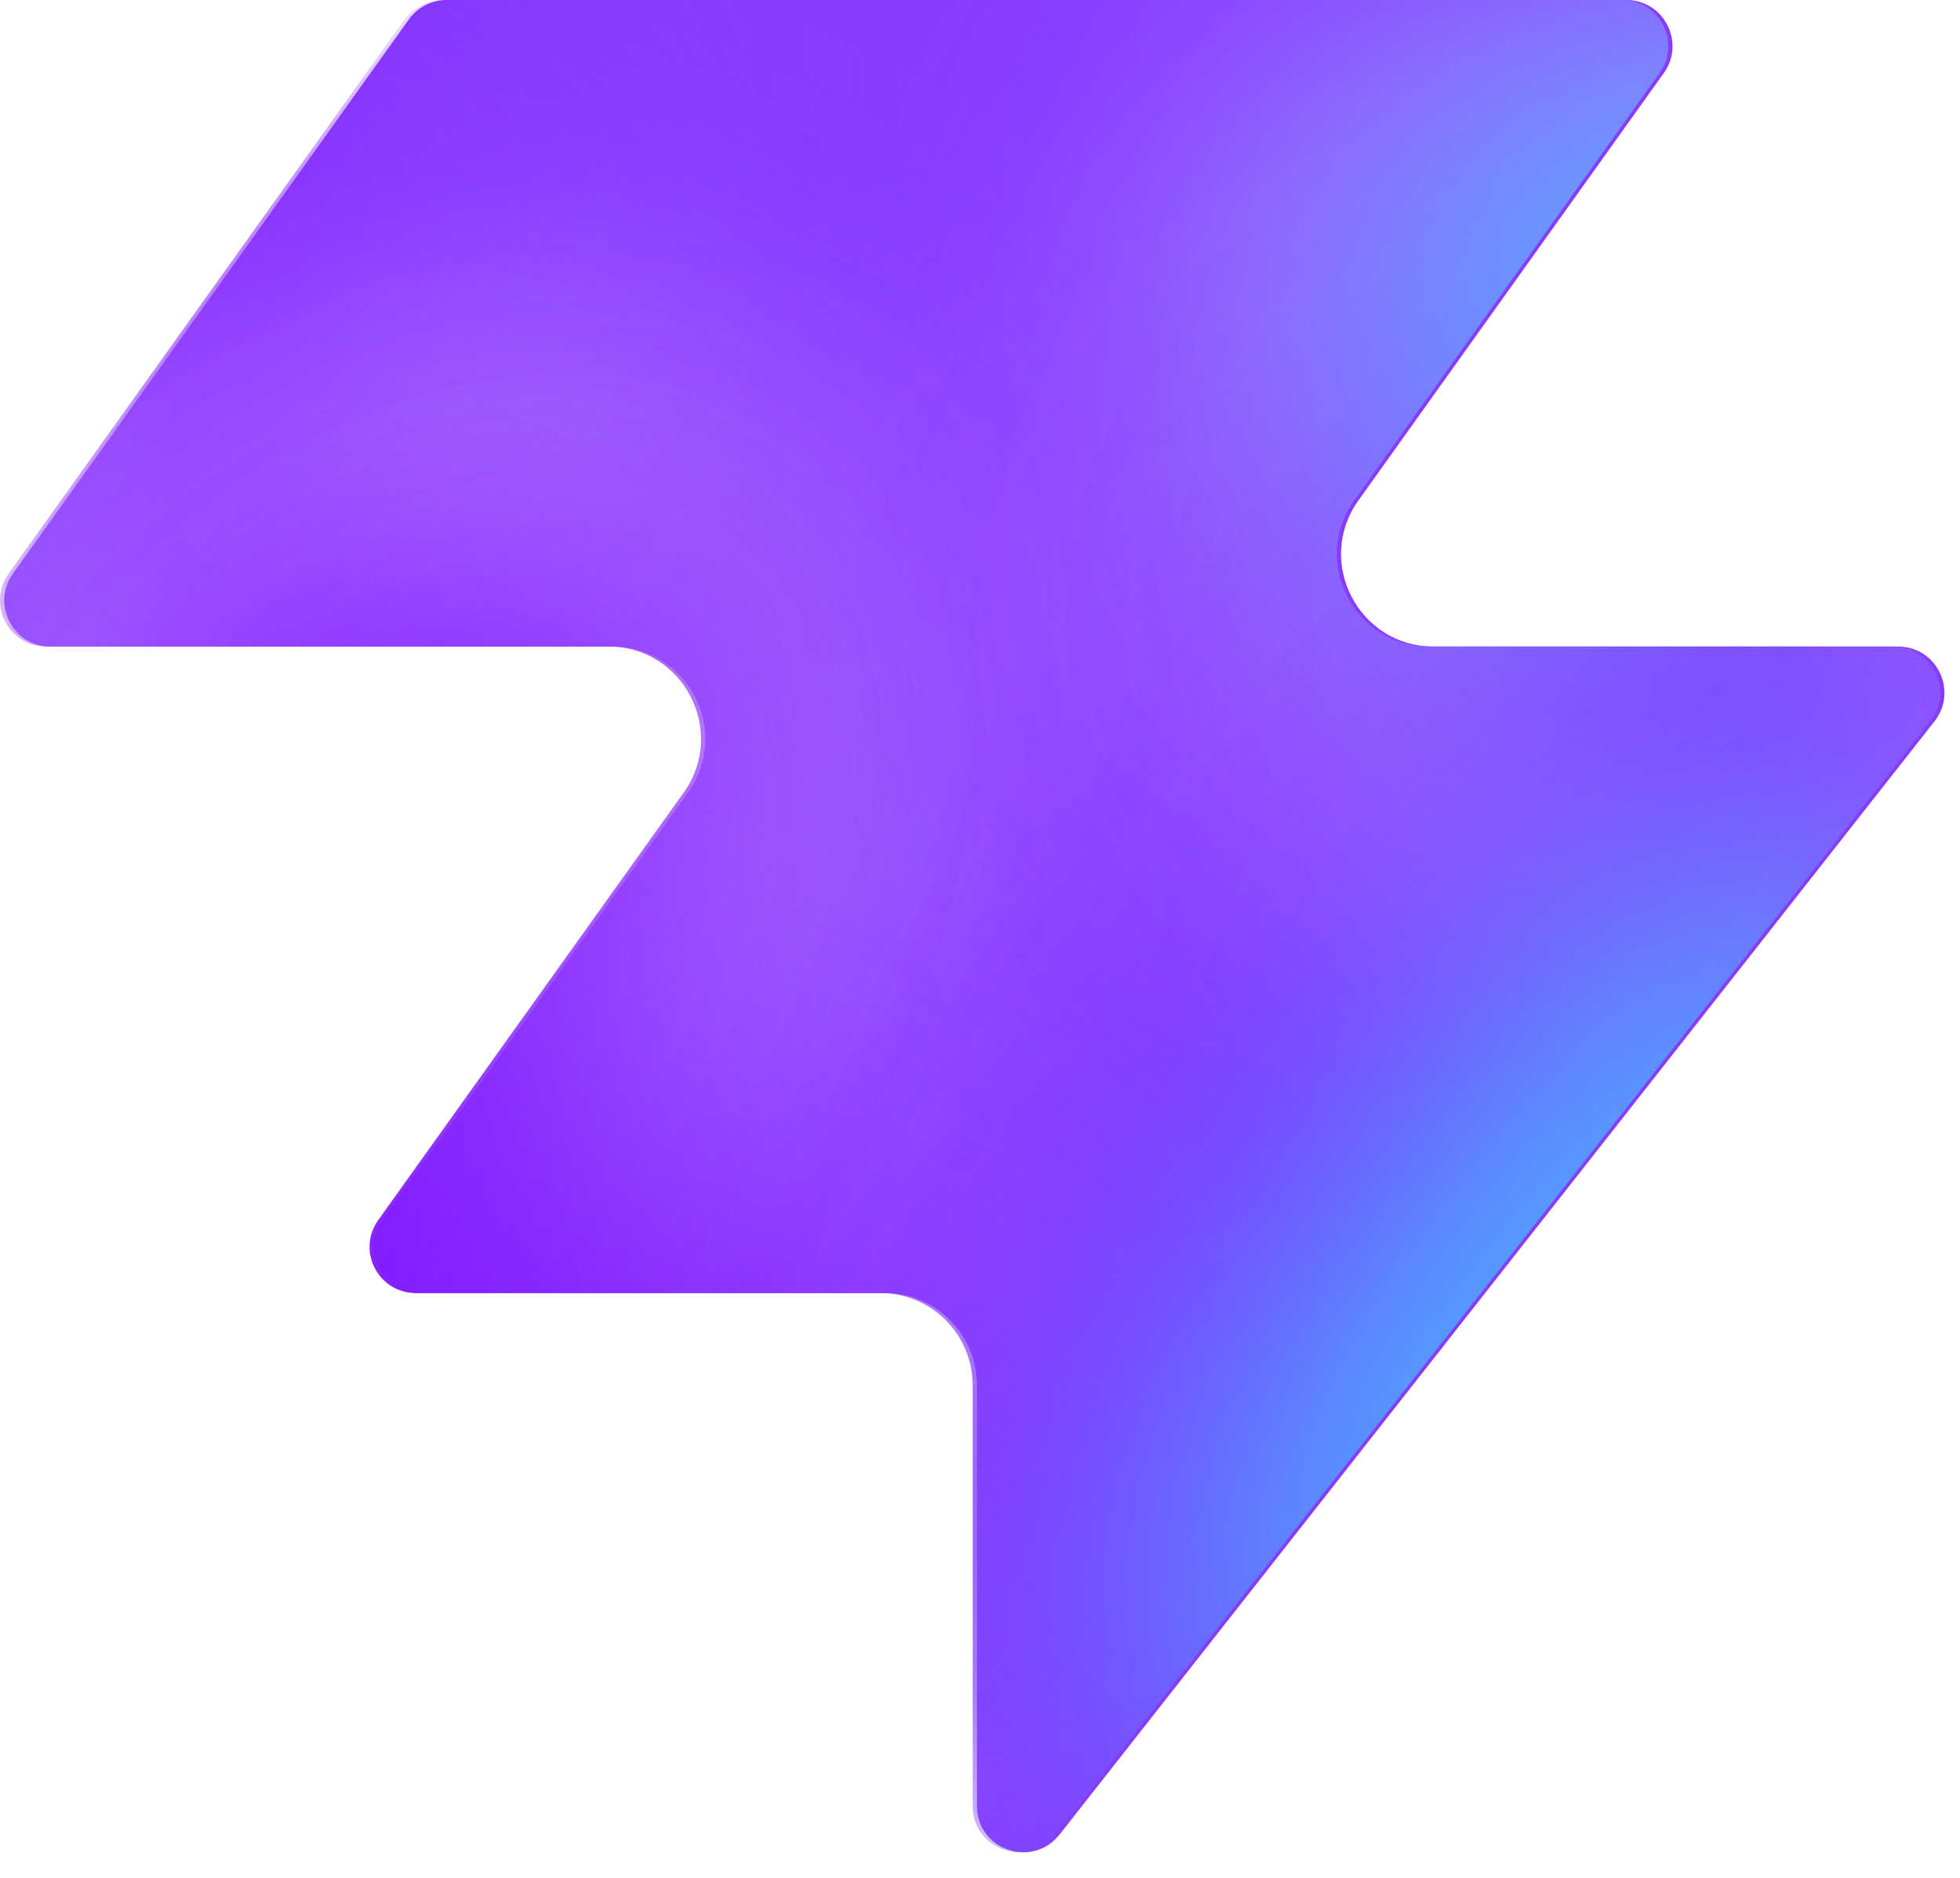
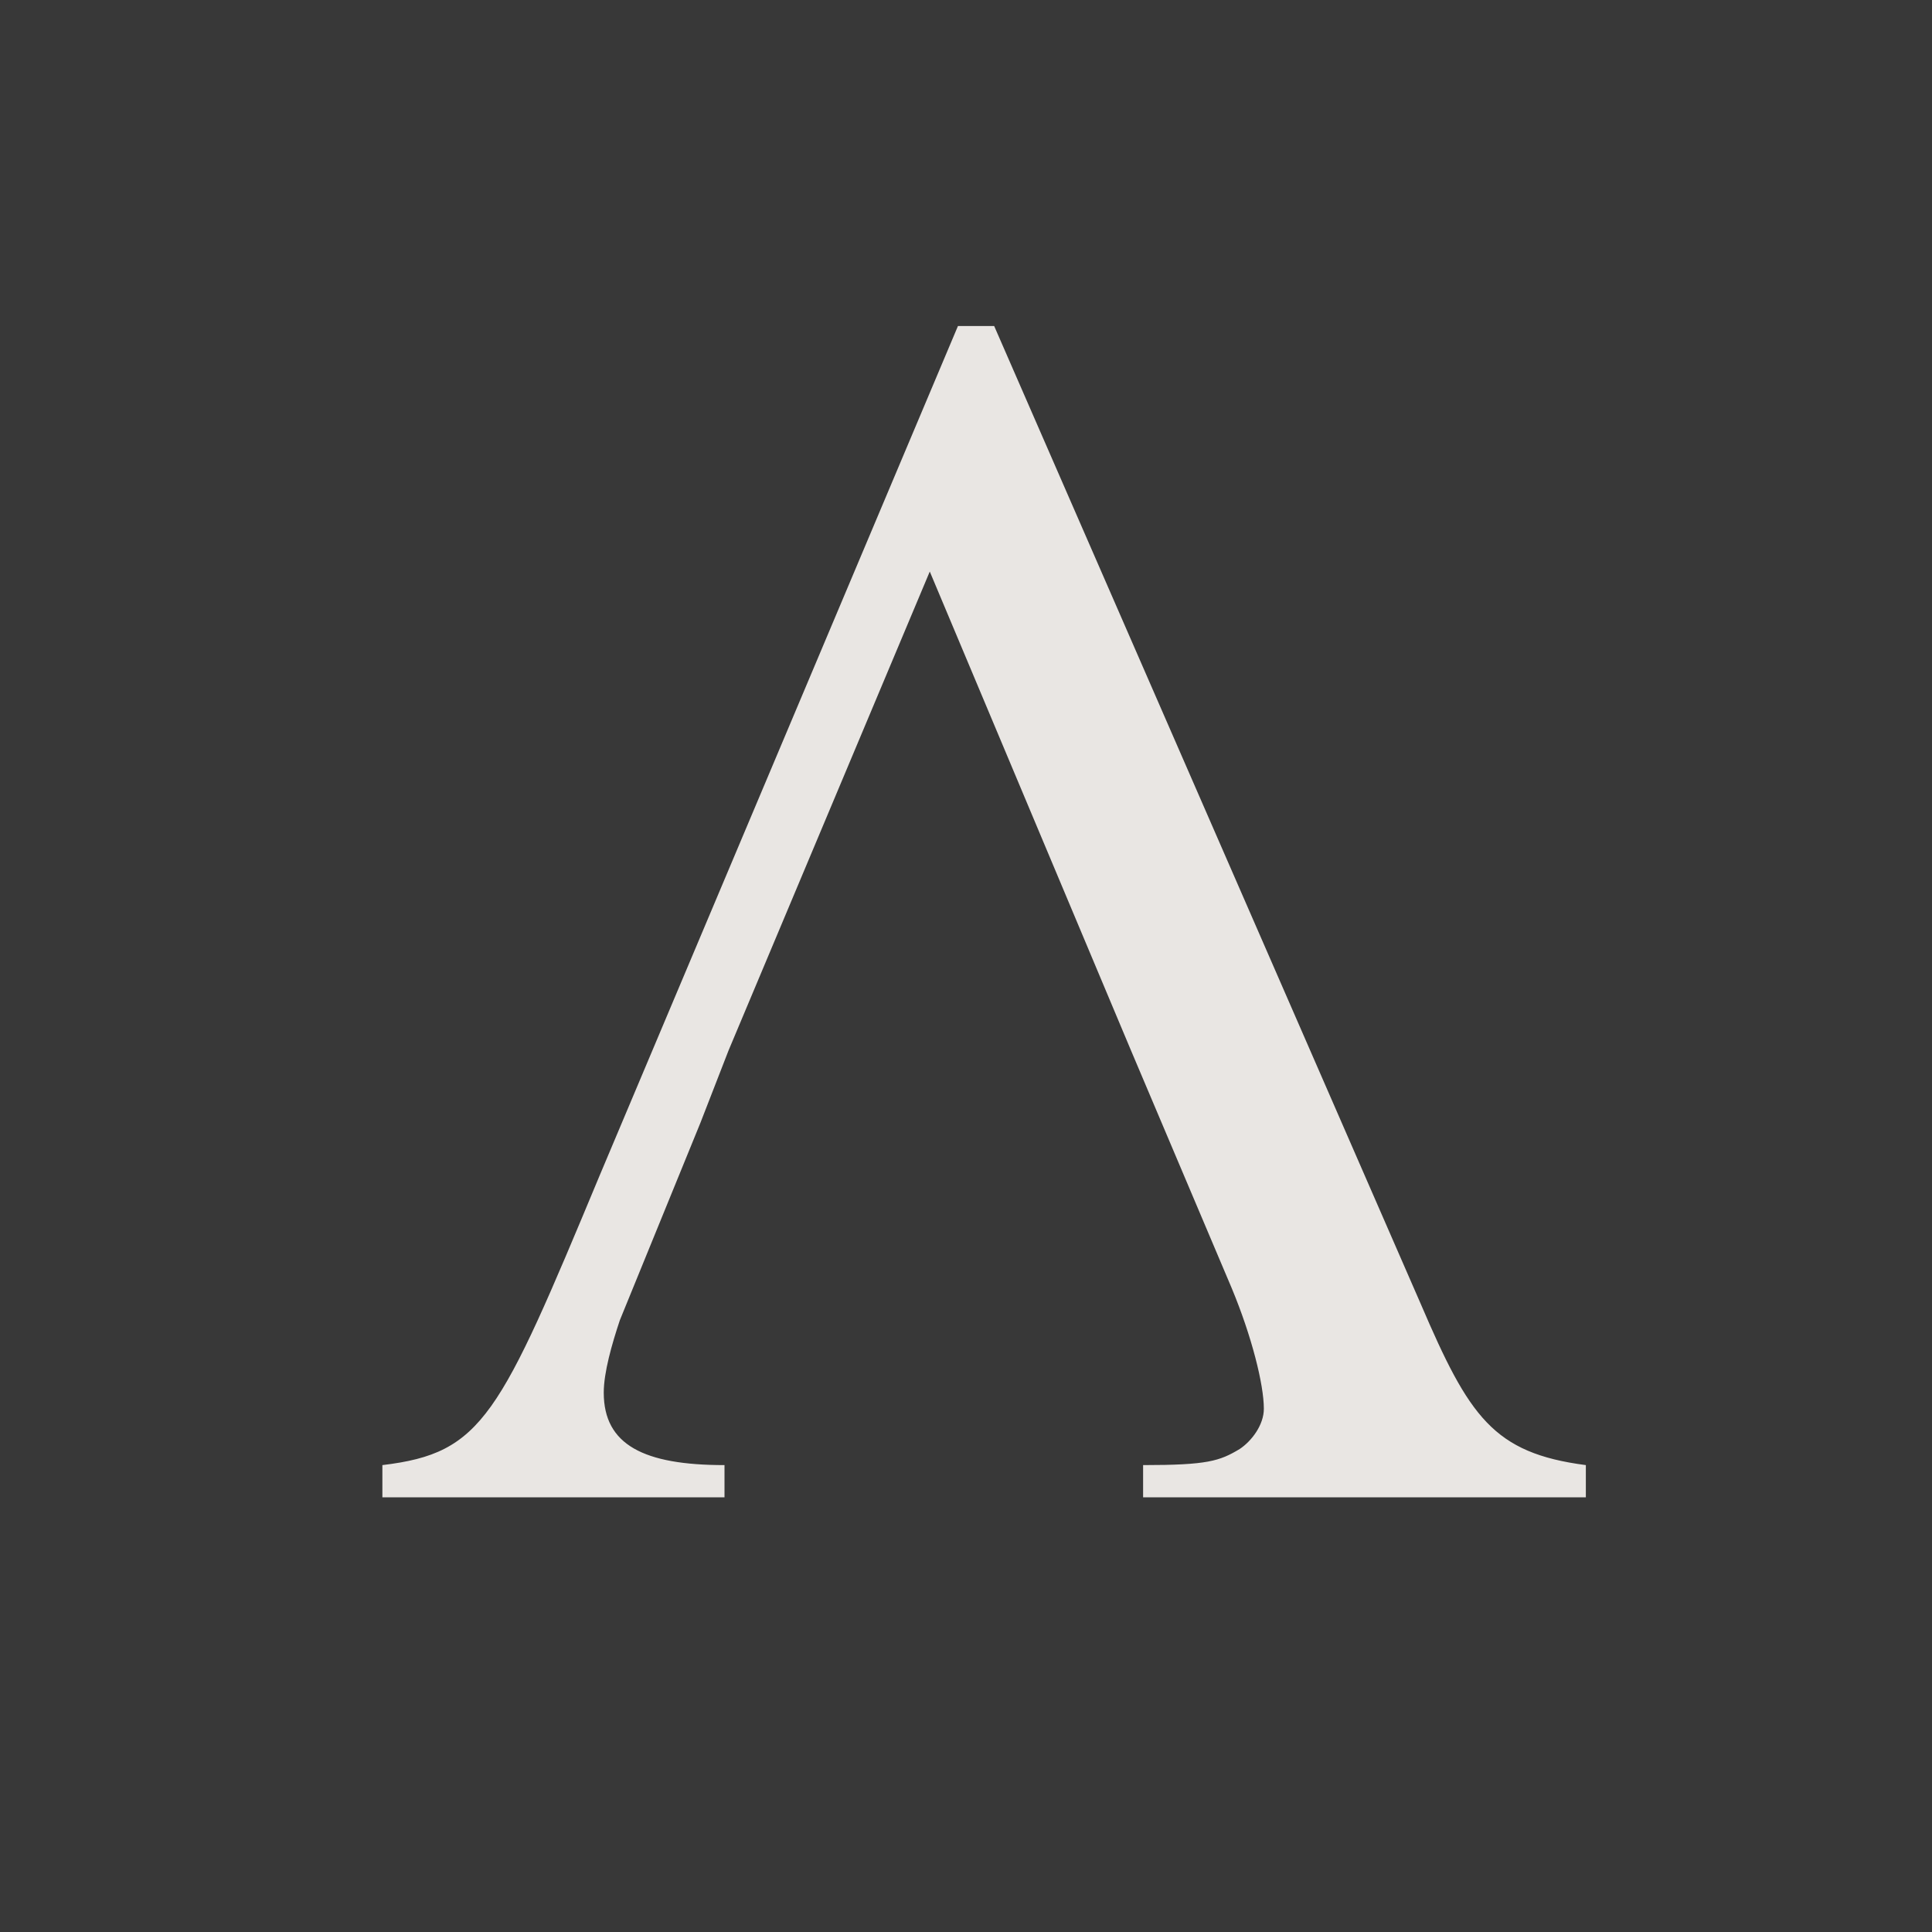
- <svg xmlns="http://www.w3.org/2000/svg" width="48" height="46" fill="none" viewBox="0 0 48 46">
-   <path fill="#863bff" d="M25.946 44.938c-.664.845-2.021.375-2.021-.698V33.937a2.26 2.26 0 0 0-2.262-2.262H10.287c-.92 0-1.456-1.04-.92-1.788l7.48-10.471c1.07-1.497 0-3.578-1.842-3.578H1.237c-.92 0-1.456-1.04-.92-1.788L10.013.474c.214-.297.556-.474.92-.474h28.894c.92 0 1.456 1.04.92 1.788l-7.48 10.471c-1.07 1.498 0 3.579 1.842 3.579h11.377c.943 0 1.473 1.088.89 1.83L25.947 44.94z" style="fill:#863bff;fill:color(display-p3 .525 .23 1);fill-opacity:1" />
-   <mask id="a" width="48" height="46" x="0" y="0" maskUnits="userSpaceOnUse" style="mask-type:alpha">
-     <path fill="#000" d="M25.842 44.938c-.664.844-2.021.375-2.021-.698V33.937a2.26 2.26 0 0 0-2.262-2.262H10.183c-.92 0-1.456-1.04-.92-1.788l7.48-10.471c1.07-1.498 0-3.579-1.842-3.579H1.133c-.92 0-1.456-1.04-.92-1.787L9.91.473c.214-.297.556-.474.92-.474h28.894c.92 0 1.456 1.04.92 1.788l-7.48 10.471c-1.07 1.498 0 3.578 1.842 3.578h11.377c.943 0 1.473 1.088.89 1.832L25.843 44.94z" style="fill:#000;fill-opacity:1" />
-   </mask>
-   <g mask="url(#a)">
-     <g filter="url(#b)">
-       <ellipse cx="5.508" cy="14.704" fill="#ede6ff" rx="5.508" ry="14.704" style="fill:#ede6ff;fill:color(display-p3 .927 .903 1);fill-opacity:1" transform="matrix(.00324 1 1 -.00324 -4.47 31.516)" />
-     </g>
-     <g filter="url(#c)">
-       <ellipse cx="10.399" cy="29.851" fill="#ede6ff" rx="10.399" ry="29.851" style="fill:#ede6ff;fill:color(display-p3 .927 .903 1);fill-opacity:1" transform="matrix(.00324 1 1 -.00324 -39.328 7.883)" />
-     </g>
-     <g filter="url(#d)">
-       <ellipse cx="5.508" cy="30.487" fill="#7e14ff" rx="5.508" ry="30.487" style="fill:#7e14ff;fill:color(display-p3 .492 .077 1);fill-opacity:1" transform="rotate(89.814 -25.913 -14.639)scale(1 -1)" />
-     </g>
-     <g filter="url(#e)">
-       <ellipse cx="5.508" cy="30.599" fill="#7e14ff" rx="5.508" ry="30.599" style="fill:#7e14ff;fill:color(display-p3 .492 .077 1);fill-opacity:1" transform="rotate(89.814 -32.644 -3.334)scale(1 -1)" />
-     </g>
-     <g filter="url(#f)">
-       <ellipse cx="5.508" cy="30.599" fill="#7e14ff" rx="5.508" ry="30.599" style="fill:#7e14ff;fill:color(display-p3 .492 .077 1);fill-opacity:1" transform="matrix(.00324 1 1 -.00324 -34.34 30.47)" />
-     </g>
-     <g filter="url(#g)">
-       <ellipse cx="14.072" cy="22.078" fill="#ede6ff" rx="14.072" ry="22.078" style="fill:#ede6ff;fill:color(display-p3 .927 .903 1);fill-opacity:1" transform="rotate(93.35 24.506 48.493)scale(-1 1)" />
-     </g>
-     <g filter="url(#h)">
-       <ellipse cx="3.47" cy="21.501" fill="#7e14ff" rx="3.47" ry="21.501" style="fill:#7e14ff;fill:color(display-p3 .492 .077 1);fill-opacity:1" transform="rotate(89.009 28.708 47.59)scale(-1 1)" />
-     </g>
-     <g filter="url(#i)">
-       <ellipse cx="3.47" cy="21.501" fill="#7e14ff" rx="3.47" ry="21.501" style="fill:#7e14ff;fill:color(display-p3 .492 .077 1);fill-opacity:1" transform="rotate(89.009 28.708 47.59)scale(-1 1)" />
-     </g>
-     <g filter="url(#j)">
-       <ellipse cx=".387" cy="8.972" fill="#7e14ff" rx="4.407" ry="29.108" style="fill:#7e14ff;fill:color(display-p3 .492 .077 1);fill-opacity:1" transform="rotate(39.51 .387 8.972)" />
-     </g>
-     <g filter="url(#k)">
-       <ellipse cx="47.523" cy="-6.092" fill="#7e14ff" rx="4.407" ry="29.108" style="fill:#7e14ff;fill:color(display-p3 .492 .077 1);fill-opacity:1" transform="rotate(37.892 47.523 -6.092)" />
-     </g>
-     <g filter="url(#l)">
-       <ellipse cx="41.412" cy="6.333" fill="#47bfff" rx="5.971" ry="9.665" style="fill:#47bfff;fill:color(display-p3 .28 .748 1);fill-opacity:1" transform="rotate(37.892 41.412 6.333)" />
-     </g>
-     <g filter="url(#m)">
-       <ellipse cx="-1.879" cy="38.332" fill="#7e14ff" rx="4.407" ry="29.108" style="fill:#7e14ff;fill:color(display-p3 .492 .077 1);fill-opacity:1" transform="rotate(37.892 -1.88 38.332)" />
-     </g>
-     <g filter="url(#n)">
-       <ellipse cx="-1.879" cy="38.332" fill="#7e14ff" rx="4.407" ry="29.108" style="fill:#7e14ff;fill:color(display-p3 .492 .077 1);fill-opacity:1" transform="rotate(37.892 -1.88 38.332)" />
-     </g>
-     <g filter="url(#o)">
-       <ellipse cx="35.651" cy="29.907" fill="#7e14ff" rx="4.407" ry="29.108" style="fill:#7e14ff;fill:color(display-p3 .492 .077 1);fill-opacity:1" transform="rotate(37.892 35.651 29.907)" />
-     </g>
-     <g filter="url(#p)">
-       <ellipse cx="38.418" cy="32.4" fill="#47bfff" rx="5.971" ry="15.297" style="fill:#47bfff;fill:color(display-p3 .28 .748 1);fill-opacity:1" transform="rotate(37.892 38.418 32.4)" />
-     </g>
+ <svg xmlns="http://www.w3.org/2000/svg" version="1.1" id="Capa_1" x="0px" y="0px" viewBox="0 0 48 48" style="enable-background:new 0 0 48 48;" xml:space="preserve">
+   <style type="text/css">
+ 	.st0{fill:#383838;}
+ 	.st1{fill:#E9E6E3;}
+ </style>
+   <rect class="st0" width="48" height="48" />
+   <g>
+     <path class="st1" d="M28.1,26.1l-5-11.9l-5,11.9l-0.7,1.8l-2,4.9c-0.2,0.6-0.4,1.3-0.4,1.8c0,1.3,1,1.8,3,1.8v0.8H9.5v-0.8   c2.5-0.3,2.9-1.2,5.4-7.2l8.9-21.1h0.9l10.6,24.3c1.2,2.8,1.8,3.7,4.1,4v0.8h-11v-0.8c1.6,0,1.9-0.1,2.4-0.4c0.3-0.2,0.6-0.6,0.6-1   c0-0.6-0.3-1.8-0.8-3L28.1,26.1z" />
  </g>
-   <defs>
-     <filter id="b" width="60.045" height="41.654" x="-19.77" y="16.149" color-interpolation-filters="sRGB" filterUnits="userSpaceOnUse">
-       <feFlood flood-opacity="0" result="BackgroundImageFix" />
-       <feBlend in="SourceGraphic" in2="BackgroundImageFix" result="shape" />
-       <feGaussianBlur result="effect1_foregroundBlur_2002_17158" stdDeviation="7.659" />
-     </filter>
-     <filter id="c" width="90.34" height="51.437" x="-54.613" y="-7.533" color-interpolation-filters="sRGB" filterUnits="userSpaceOnUse">
-       <feFlood flood-opacity="0" result="BackgroundImageFix" />
-       <feBlend in="SourceGraphic" in2="BackgroundImageFix" result="shape" />
-       <feGaussianBlur result="effect1_foregroundBlur_2002_17158" stdDeviation="7.659" />
-     </filter>
-     <filter id="d" width="79.355" height="29.4" x="-49.64" y="2.03" color-interpolation-filters="sRGB" filterUnits="userSpaceOnUse">
-       <feFlood flood-opacity="0" result="BackgroundImageFix" />
-       <feBlend in="SourceGraphic" in2="BackgroundImageFix" result="shape" />
-       <feGaussianBlur result="effect1_foregroundBlur_2002_17158" stdDeviation="4.596" />
-     </filter>
-     <filter id="e" width="79.579" height="29.4" x="-45.045" y="20.029" color-interpolation-filters="sRGB" filterUnits="userSpaceOnUse">
-       <feFlood flood-opacity="0" result="BackgroundImageFix" />
-       <feBlend in="SourceGraphic" in2="BackgroundImageFix" result="shape" />
-       <feGaussianBlur result="effect1_foregroundBlur_2002_17158" stdDeviation="4.596" />
-     </filter>
-     <filter id="f" width="79.579" height="29.4" x="-43.513" y="21.178" color-interpolation-filters="sRGB" filterUnits="userSpaceOnUse">
-       <feFlood flood-opacity="0" result="BackgroundImageFix" />
-       <feBlend in="SourceGraphic" in2="BackgroundImageFix" result="shape" />
-       <feGaussianBlur result="effect1_foregroundBlur_2002_17158" stdDeviation="4.596" />
-     </filter>
-     <filter id="g" width="74.749" height="58.852" x="15.756" y="-17.901" color-interpolation-filters="sRGB" filterUnits="userSpaceOnUse">
-       <feFlood flood-opacity="0" result="BackgroundImageFix" />
-       <feBlend in="SourceGraphic" in2="BackgroundImageFix" result="shape" />
-       <feGaussianBlur result="effect1_foregroundBlur_2002_17158" stdDeviation="7.659" />
-     </filter>
-     <filter id="h" width="61.377" height="25.362" x="23.548" y="2.284" color-interpolation-filters="sRGB" filterUnits="userSpaceOnUse">
-       <feFlood flood-opacity="0" result="BackgroundImageFix" />
-       <feBlend in="SourceGraphic" in2="BackgroundImageFix" result="shape" />
-       <feGaussianBlur result="effect1_foregroundBlur_2002_17158" stdDeviation="4.596" />
-     </filter>
-     <filter id="i" width="61.377" height="25.362" x="23.548" y="2.284" color-interpolation-filters="sRGB" filterUnits="userSpaceOnUse">
-       <feFlood flood-opacity="0" result="BackgroundImageFix" />
-       <feBlend in="SourceGraphic" in2="BackgroundImageFix" result="shape" />
-       <feGaussianBlur result="effect1_foregroundBlur_2002_17158" stdDeviation="4.596" />
-     </filter>
-     <filter id="j" width="56.045" height="63.649" x="-27.636" y="-22.853" color-interpolation-filters="sRGB" filterUnits="userSpaceOnUse">
-       <feFlood flood-opacity="0" result="BackgroundImageFix" />
-       <feBlend in="SourceGraphic" in2="BackgroundImageFix" result="shape" />
-       <feGaussianBlur result="effect1_foregroundBlur_2002_17158" stdDeviation="4.596" />
-     </filter>
-     <filter id="k" width="54.814" height="64.646" x="20.116" y="-38.415" color-interpolation-filters="sRGB" filterUnits="userSpaceOnUse">
-       <feFlood flood-opacity="0" result="BackgroundImageFix" />
-       <feBlend in="SourceGraphic" in2="BackgroundImageFix" result="shape" />
-       <feGaussianBlur result="effect1_foregroundBlur_2002_17158" stdDeviation="4.596" />
-     </filter>
-     <filter id="l" width="33.541" height="35.313" x="24.641" y="-11.323" color-interpolation-filters="sRGB" filterUnits="userSpaceOnUse">
-       <feFlood flood-opacity="0" result="BackgroundImageFix" />
-       <feBlend in="SourceGraphic" in2="BackgroundImageFix" result="shape" />
-       <feGaussianBlur result="effect1_foregroundBlur_2002_17158" stdDeviation="4.596" />
-     </filter>
-     <filter id="m" width="54.814" height="64.646" x="-29.286" y="6.009" color-interpolation-filters="sRGB" filterUnits="userSpaceOnUse">
-       <feFlood flood-opacity="0" result="BackgroundImageFix" />
-       <feBlend in="SourceGraphic" in2="BackgroundImageFix" result="shape" />
-       <feGaussianBlur result="effect1_foregroundBlur_2002_17158" stdDeviation="4.596" />
-     </filter>
-     <filter id="n" width="54.814" height="64.646" x="-29.286" y="6.009" color-interpolation-filters="sRGB" filterUnits="userSpaceOnUse">
-       <feFlood flood-opacity="0" result="BackgroundImageFix" />
-       <feBlend in="SourceGraphic" in2="BackgroundImageFix" result="shape" />
-       <feGaussianBlur result="effect1_foregroundBlur_2002_17158" stdDeviation="4.596" />
-     </filter>
-     <filter id="o" width="54.814" height="64.646" x="8.244" y="-2.416" color-interpolation-filters="sRGB" filterUnits="userSpaceOnUse">
-       <feFlood flood-opacity="0" result="BackgroundImageFix" />
-       <feBlend in="SourceGraphic" in2="BackgroundImageFix" result="shape" />
-       <feGaussianBlur result="effect1_foregroundBlur_2002_17158" stdDeviation="4.596" />
-     </filter>
-     <filter id="p" width="39.409" height="43.623" x="18.713" y="10.588" color-interpolation-filters="sRGB" filterUnits="userSpaceOnUse">
-       <feFlood flood-opacity="0" result="BackgroundImageFix" />
-       <feBlend in="SourceGraphic" in2="BackgroundImageFix" result="shape" />
-       <feGaussianBlur result="effect1_foregroundBlur_2002_17158" stdDeviation="4.596" />
-     </filter>
-   </defs>
</svg>
